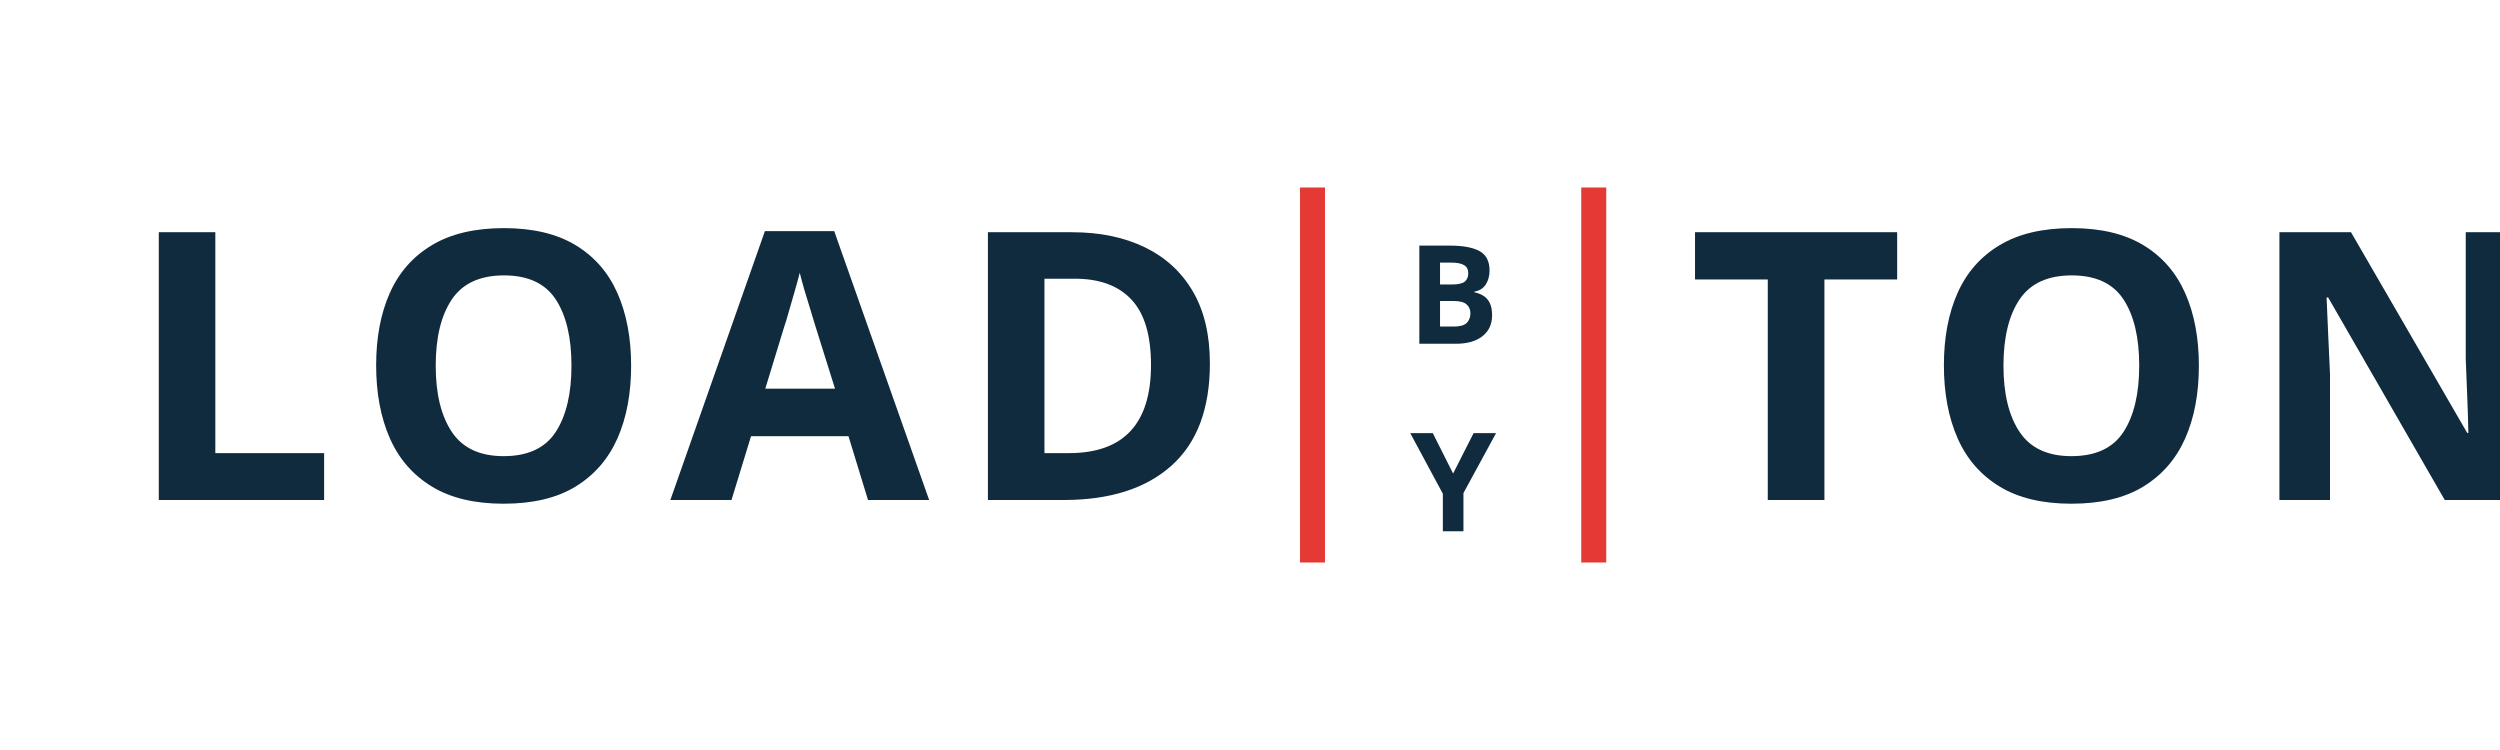
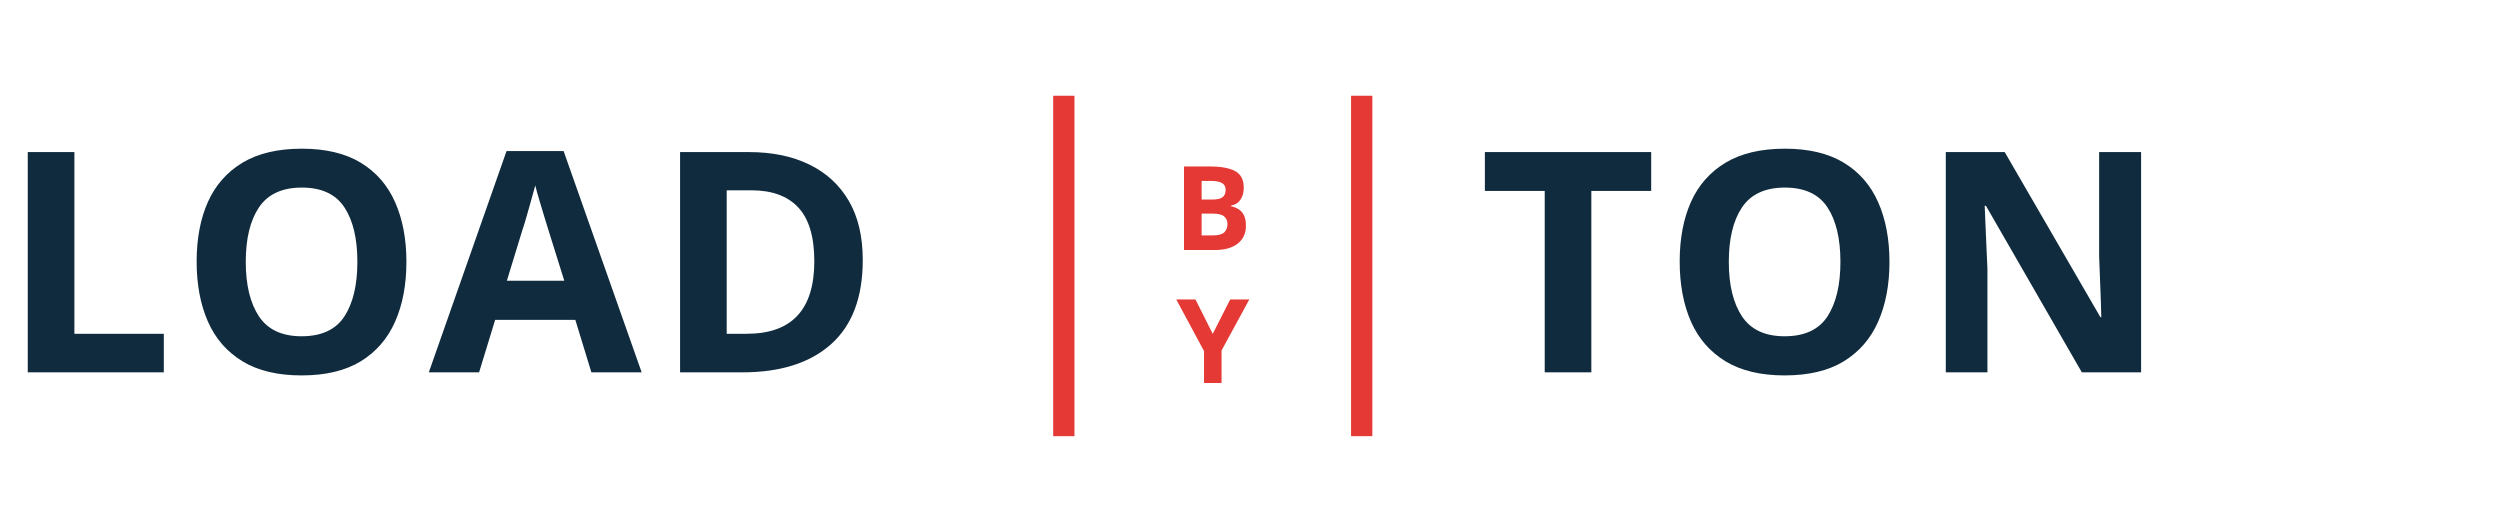
- <svg xmlns="http://www.w3.org/2000/svg" viewBox="0 0 400 120" width="400" height="120" role="img" aria-label="Loadbyton">
-   <rect width="400" height="120" fill="none" />
-   <text x="20" y="80" font-family="sans-serif" font-weight="900" font-size="60" letter-spacing="4" fill="#0F2B3D">LOAD</text>
-   <line x1="210" y1="30" x2="210" y2="90" stroke="#E53935" stroke-width="4" />
-   <text x="232.5" y="55" text-anchor="middle" font-family="sans-serif" font-weight="900" font-size="22" fill="#0F2B3D">B</text>
-   <text x="232.5" y="85" text-anchor="middle" font-family="sans-serif" font-weight="900" font-size="22" fill="#0F2B3D">Y</text>
-   <line x1="255" y1="30" x2="255" y2="90" stroke="#E53935" stroke-width="4" />
-   <text x="270" y="80" font-family="sans-serif" font-weight="900" font-size="60" letter-spacing="4" fill="#0F2B3D">TON</text>
+ <svg xmlns="http://www.w3.org/2000/svg" viewBox="0 0 470 100" width="470" height="100" role="img" aria-label="LOAD BY TON">
+   <text x="0" y="70" fill="#0F2B3D" font-family="Geist, sans-serif" font-size="58" font-weight="900" letter-spacing="2">LOAD</text>
+   <line x1="200" y1="18" x2="200" y2="82" stroke="#E53935" stroke-width="4" />
+   <text x="228" y="47" text-anchor="middle" fill="#E53935" font-family="Geist, sans-serif" font-size="22" font-weight="900">B</text>
+   <text x="228" y="72" text-anchor="middle" fill="#E53935" font-family="Geist, sans-serif" font-size="22" font-weight="900">Y</text>
+   <line x1="256" y1="18" x2="256" y2="82" stroke="#E53935" stroke-width="4" />
+   <text x="278" y="70" fill="#0F2B3D" font-family="Geist, sans-serif" font-size="58" font-weight="900" letter-spacing="2">TON</text>
</svg>
